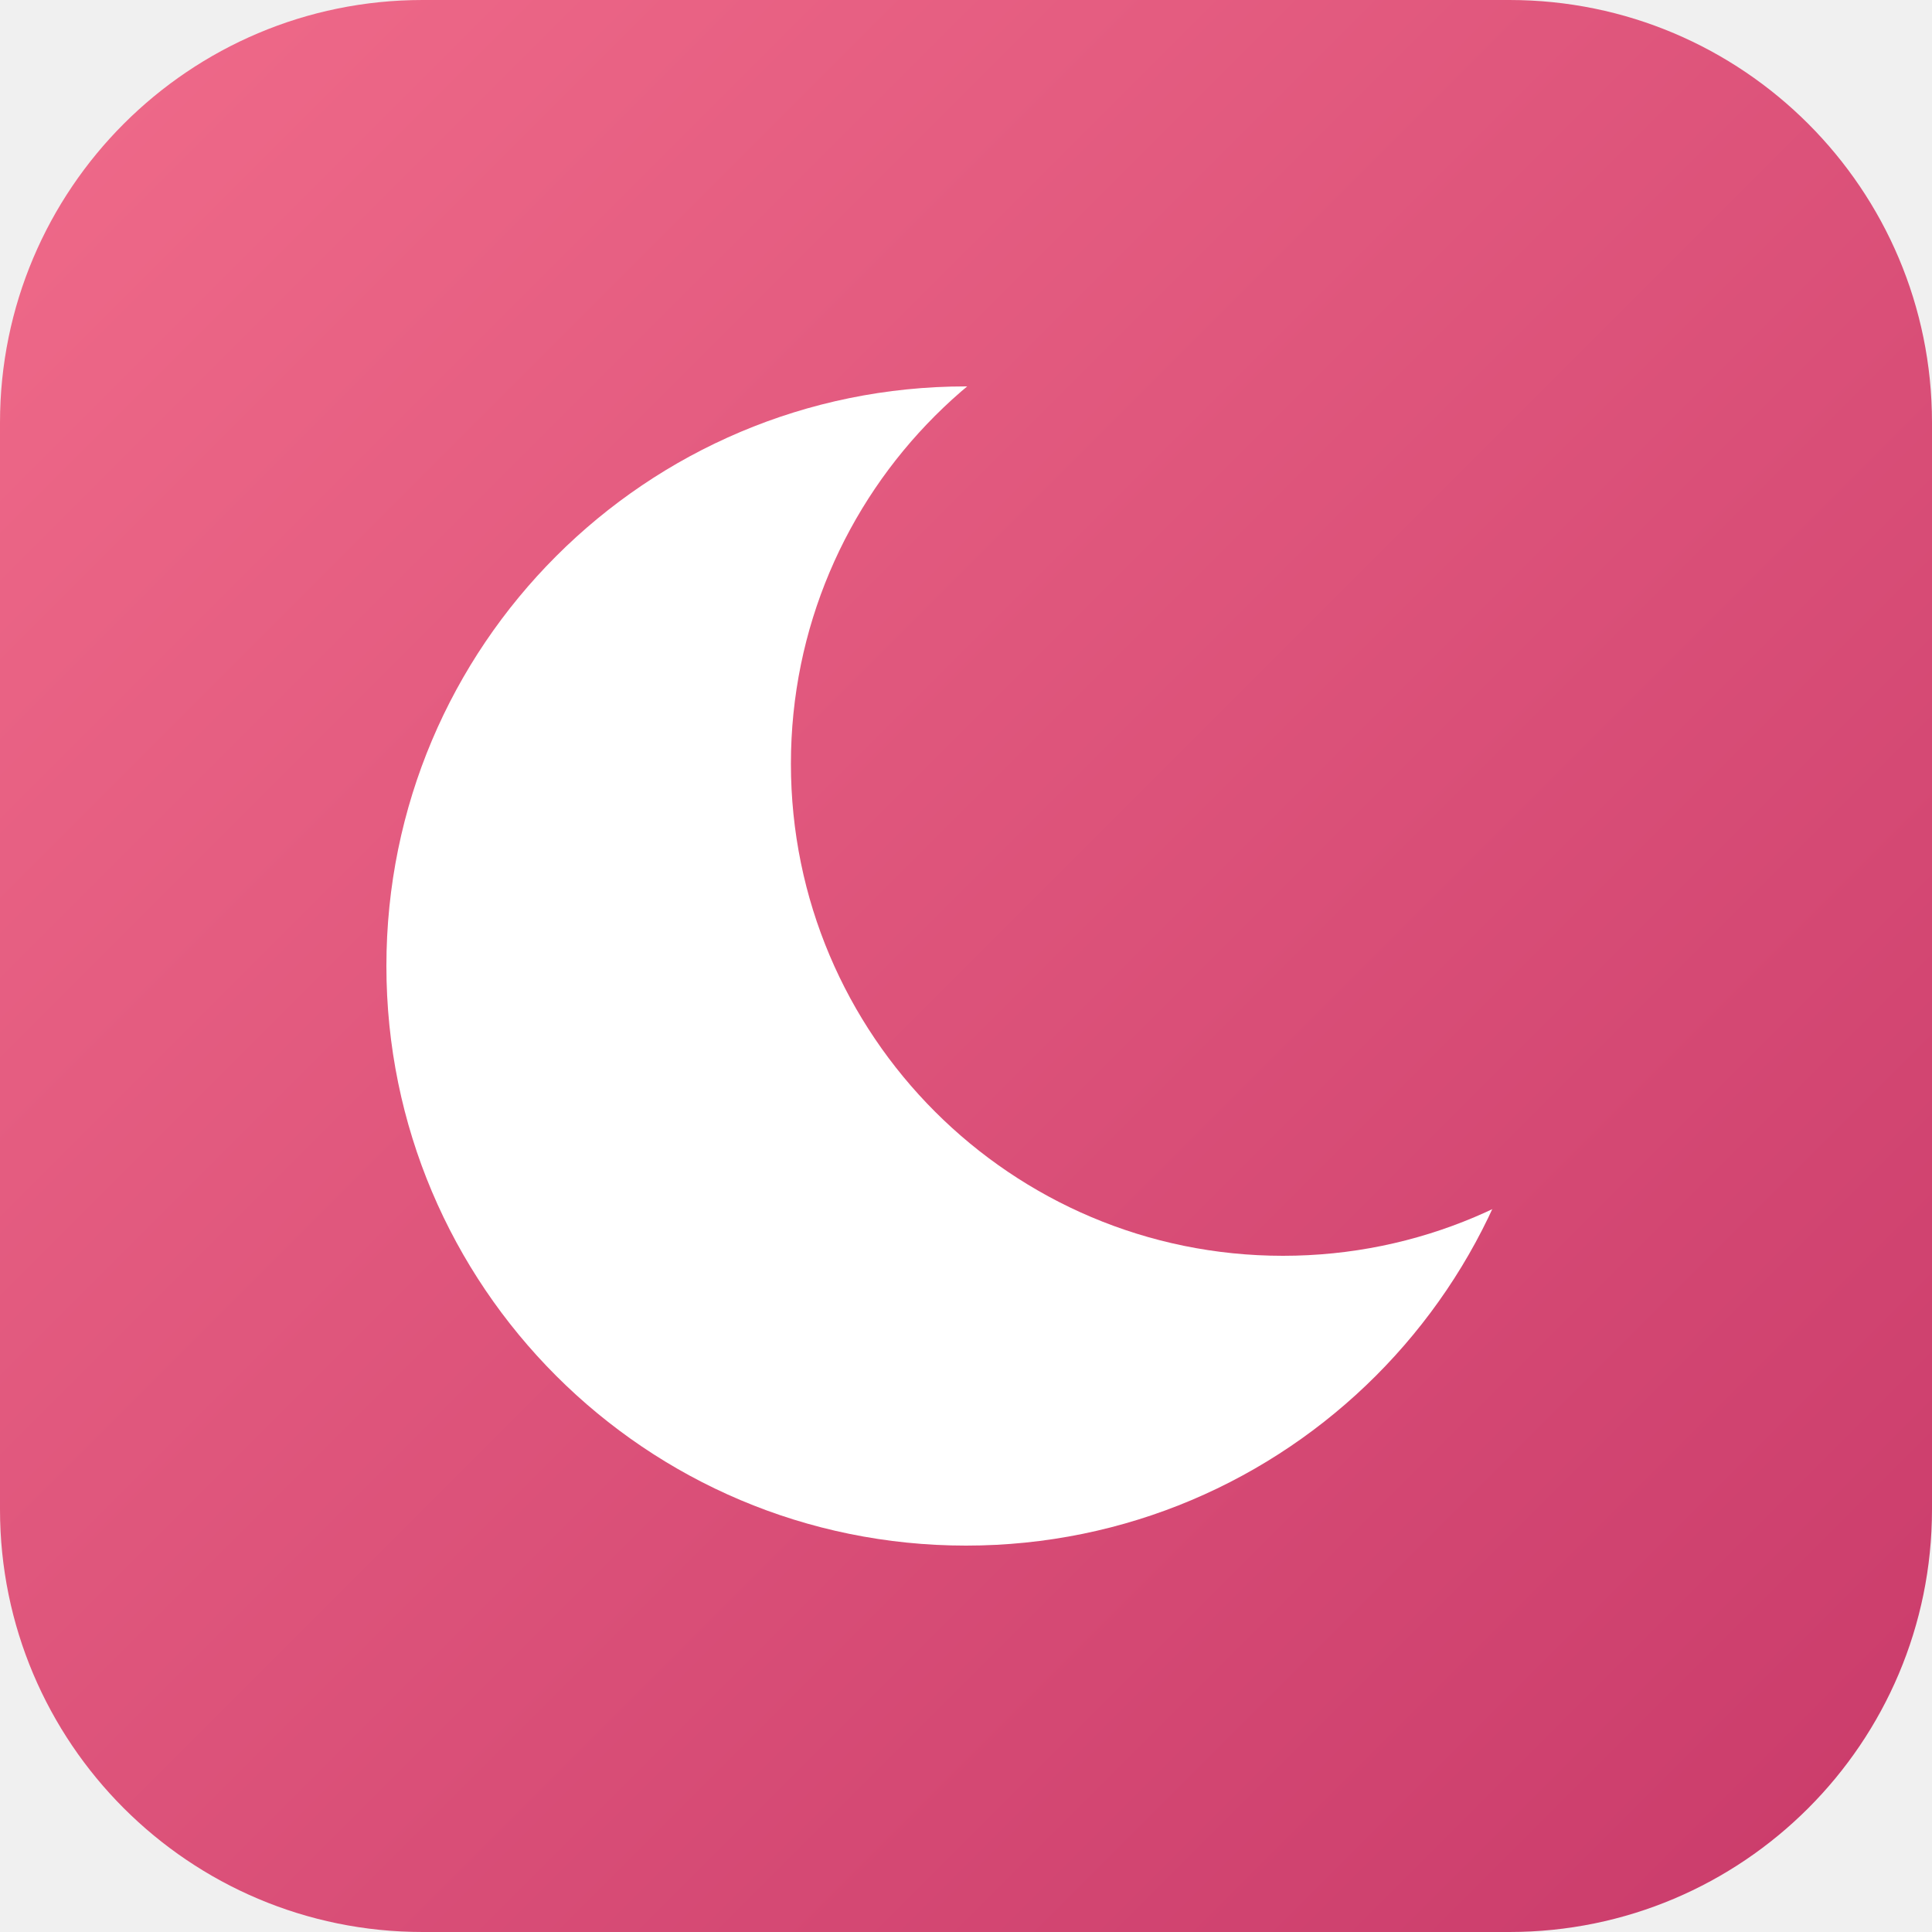
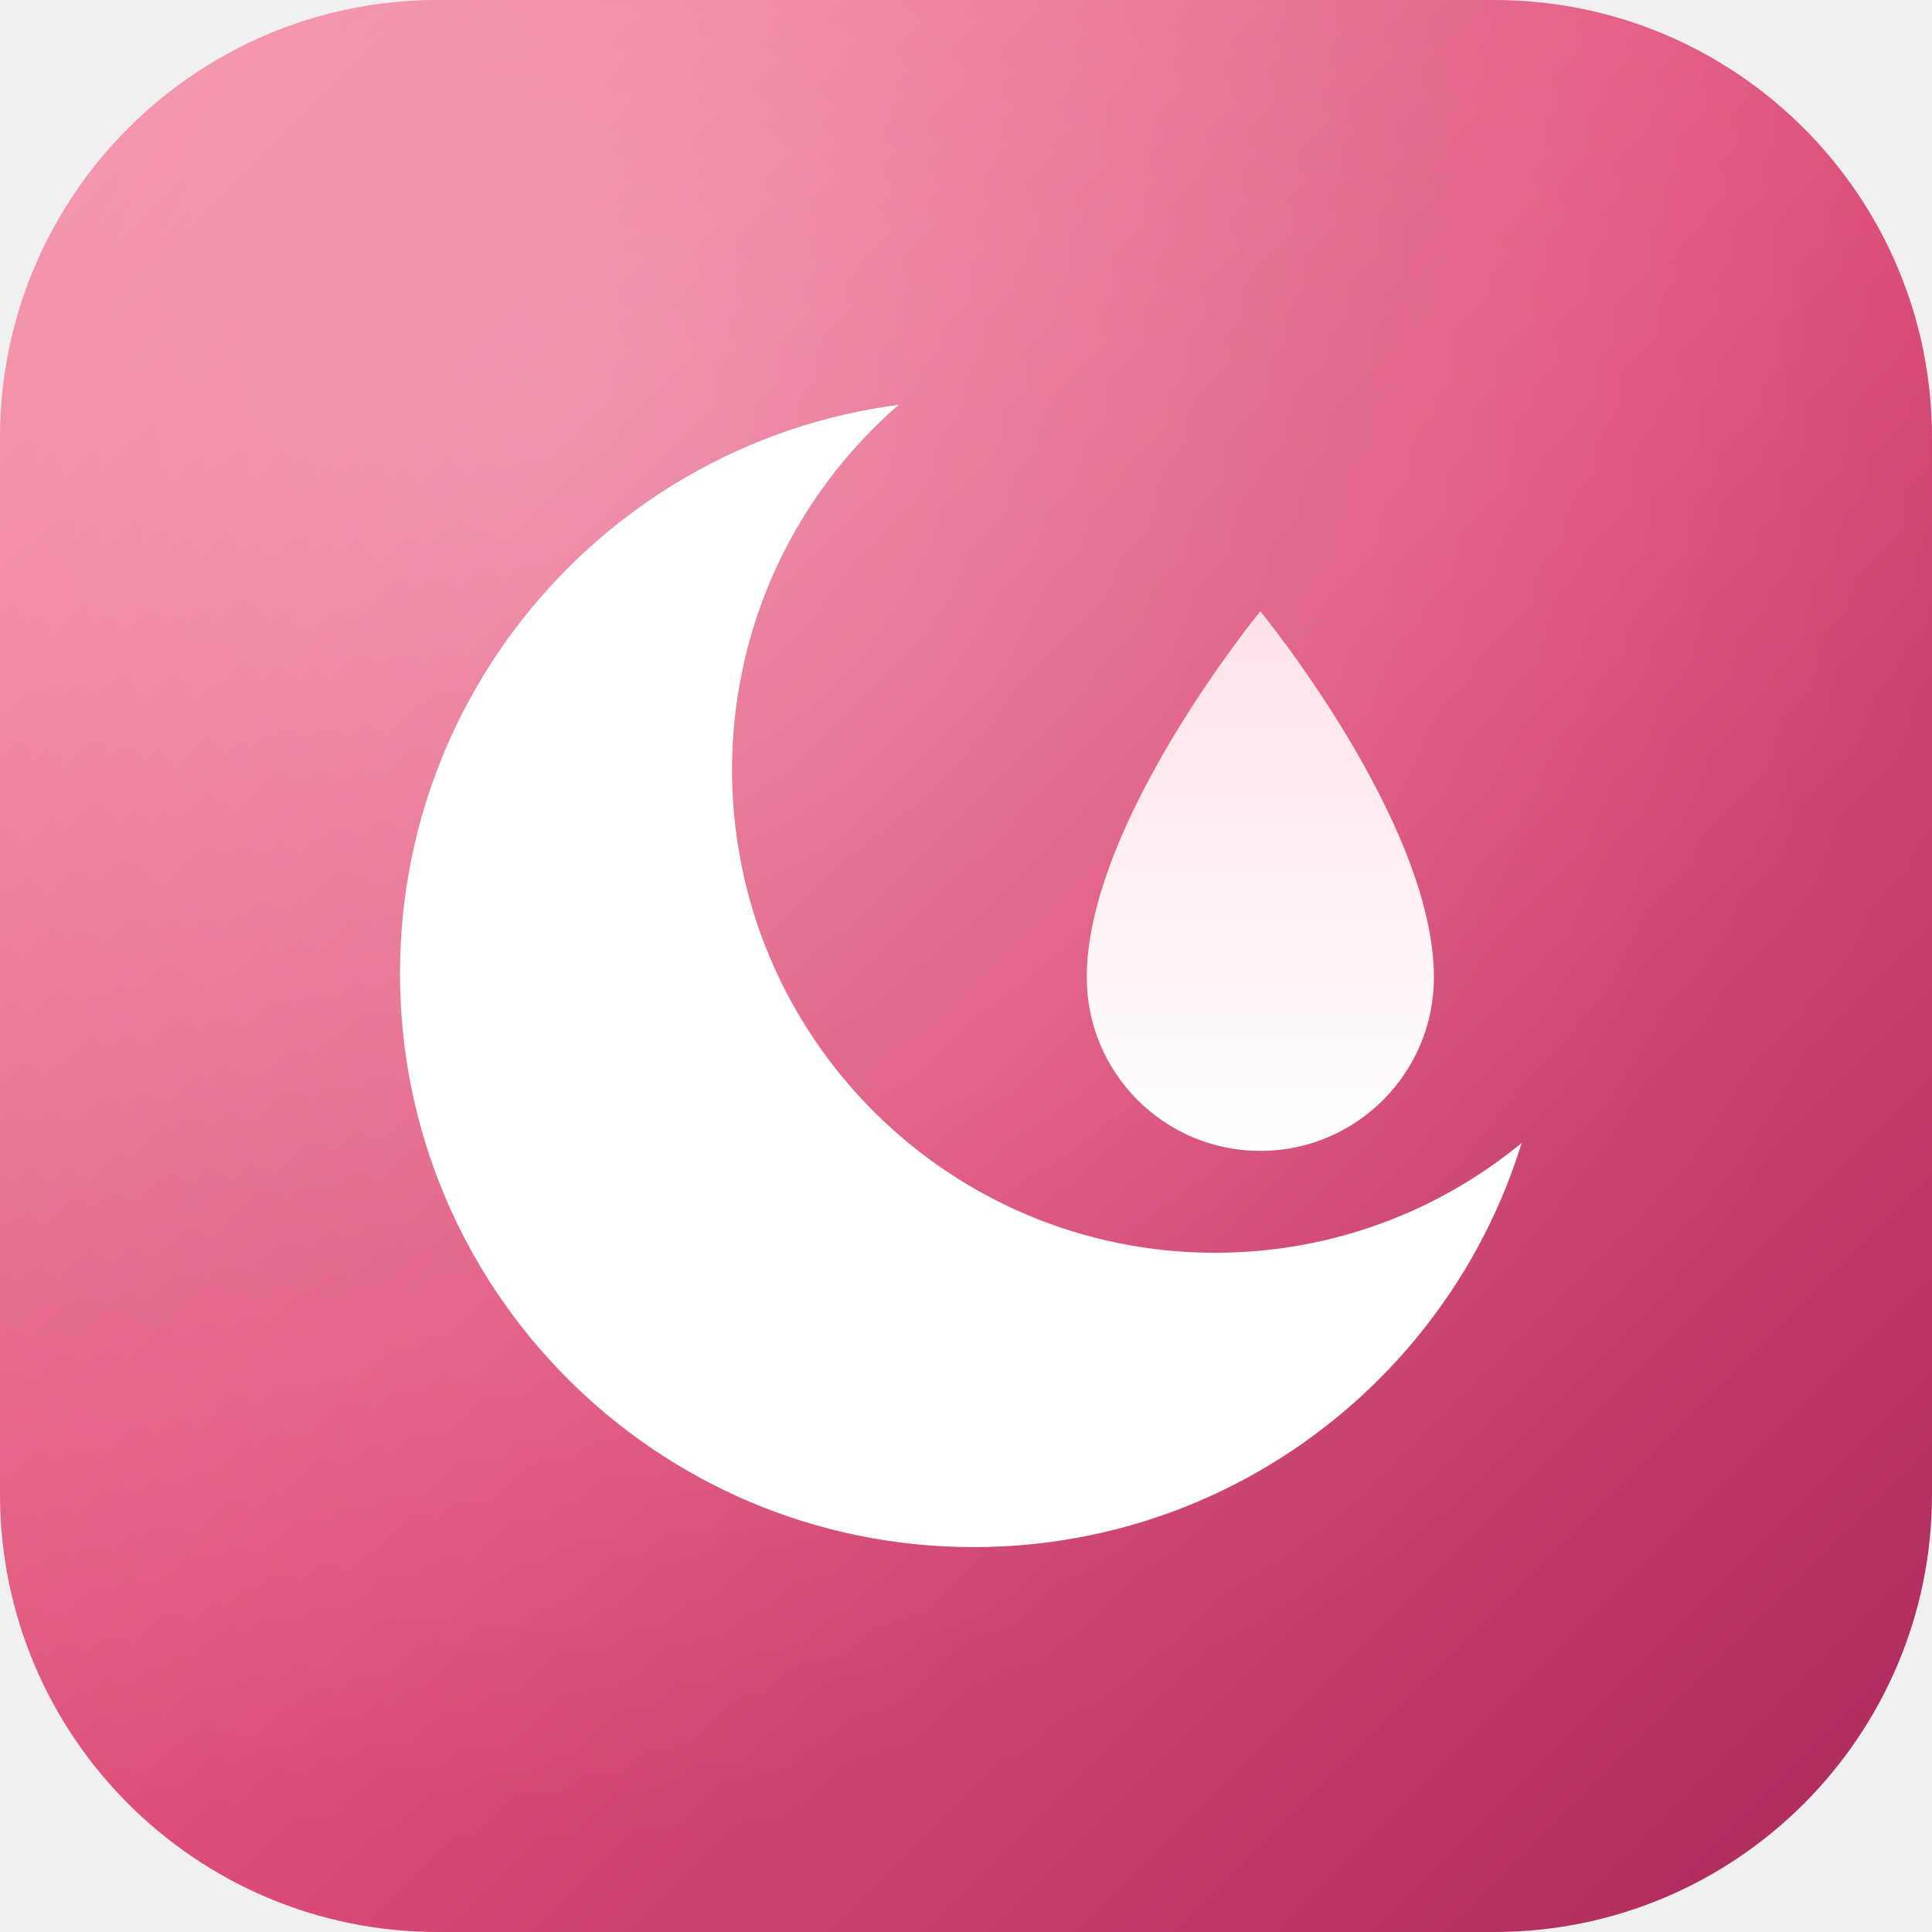
- <svg xmlns="http://www.w3.org/2000/svg" viewBox="0 0 64 64">
+ <svg xmlns="http://www.w3.org/2000/svg" viewBox="0 0 512 512">
  <defs>
-     <linearGradient id="g" x1="0" y1="0" x2="1" y2="1">
-       <stop offset="0" stop-color="#f06b8a" />
-       <stop offset="1" stop-color="#c93a6a" />
+     <linearGradient id="bg" x1="0" y1="0" x2="1" y2="1">
+       <stop offset="0" stop-color="#F6869F" />
+       <stop offset=".55" stop-color="#DB4B76" />
+       <stop offset="1" stop-color="#A9285D" />
    </linearGradient>
-     <mask id="m">
-       <rect width="64" height="64" fill="#fff" />
-       <circle cx="42.5" cy="25.3" r="16.3" fill="#000" />
+     <radialGradient id="glow" cx=".28" cy=".2" r=".75">
+       <stop offset="0" stop-color="#fff" stop-opacity=".28" />
+       <stop offset="1" stop-color="#fff" stop-opacity="0" />
+     </radialGradient>
+     <linearGradient id="drop" x1="0" y1="0" x2="0" y2="1">
+       <stop offset="0" stop-color="#FFE1E9" />
+       <stop offset="1" stop-color="#FFFFFF" />
+     </linearGradient>
+   </defs>
+   <rect width="512" height="512" rx="116" fill="url(#bg)" />
+   <rect width="512" height="512" rx="116" fill="url(#glow)" />
+   <g transform="translate(256 256) scale(1) translate(-240 -260)">
+     <mask id="moon">
+       <rect width="512" height="512" fill="#fff" />
+       <circle cx="306" cy="208" r="128" fill="#000" />
    </mask>
-   </defs>
-   <rect width="64" height="64" rx="14" fill="url(#g)" />
-   <circle cx="32" cy="32" r="19.2" fill="#fff" mask="url(#m)" />
+     <circle cx="242" cy="262" r="152" fill="#fff" mask="url(#moon)" />
+     <path d="M318 166C318 166 272 222 272 263a46 46 0 0 0 92 0C364 222 318 166 318 166Z" fill="url(#drop)" />
+   </g>
</svg>
